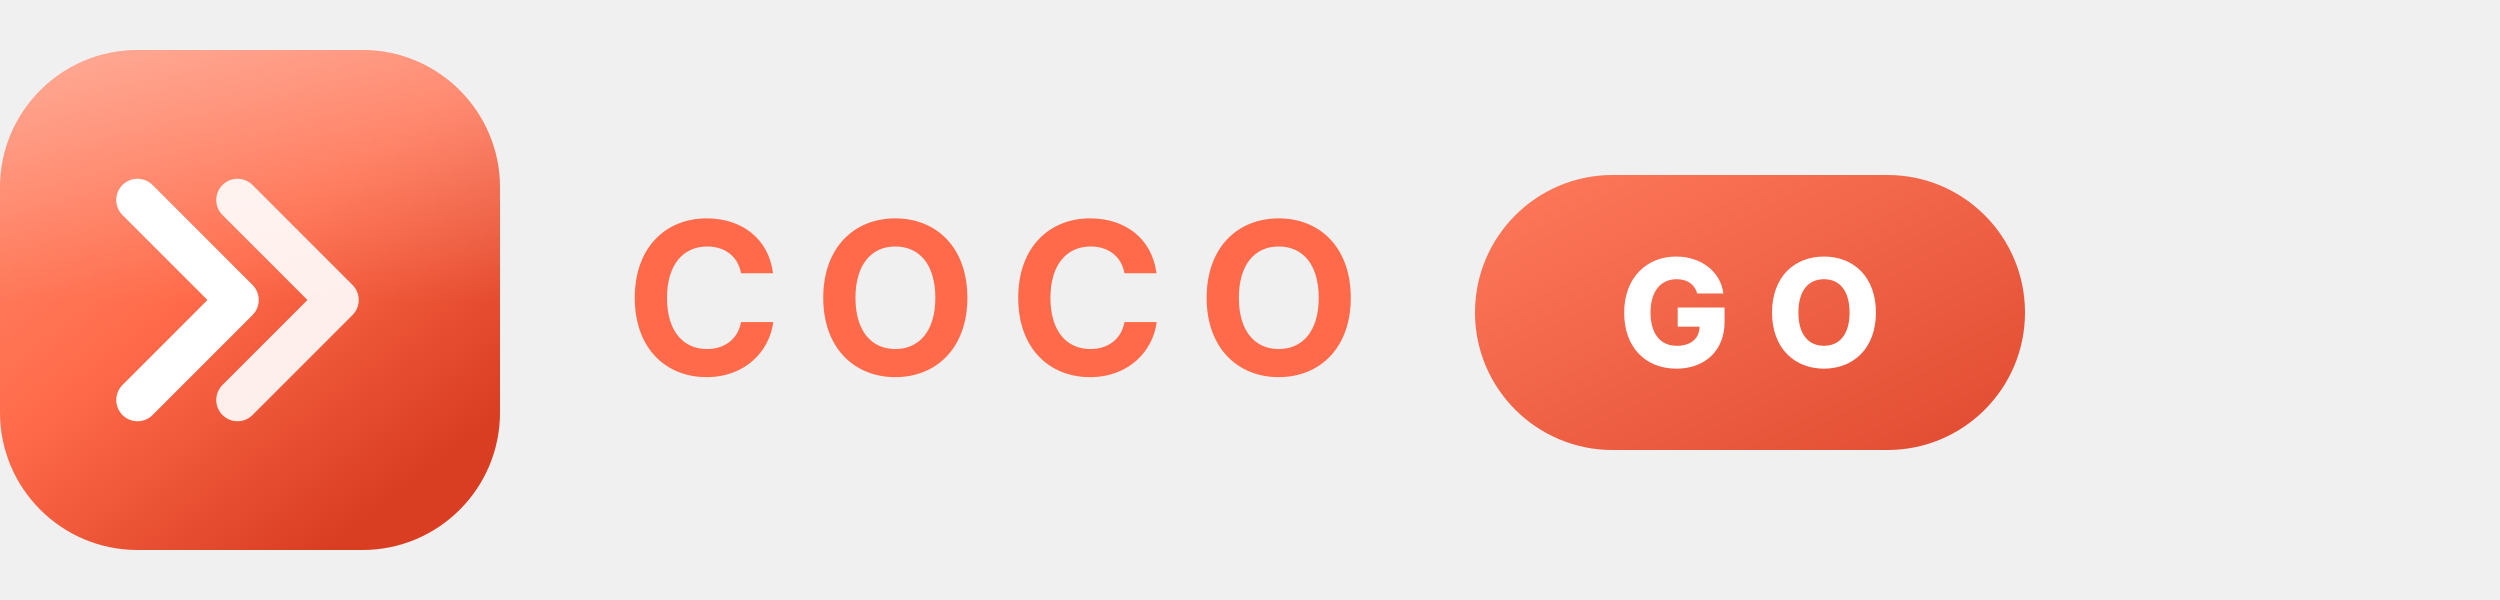
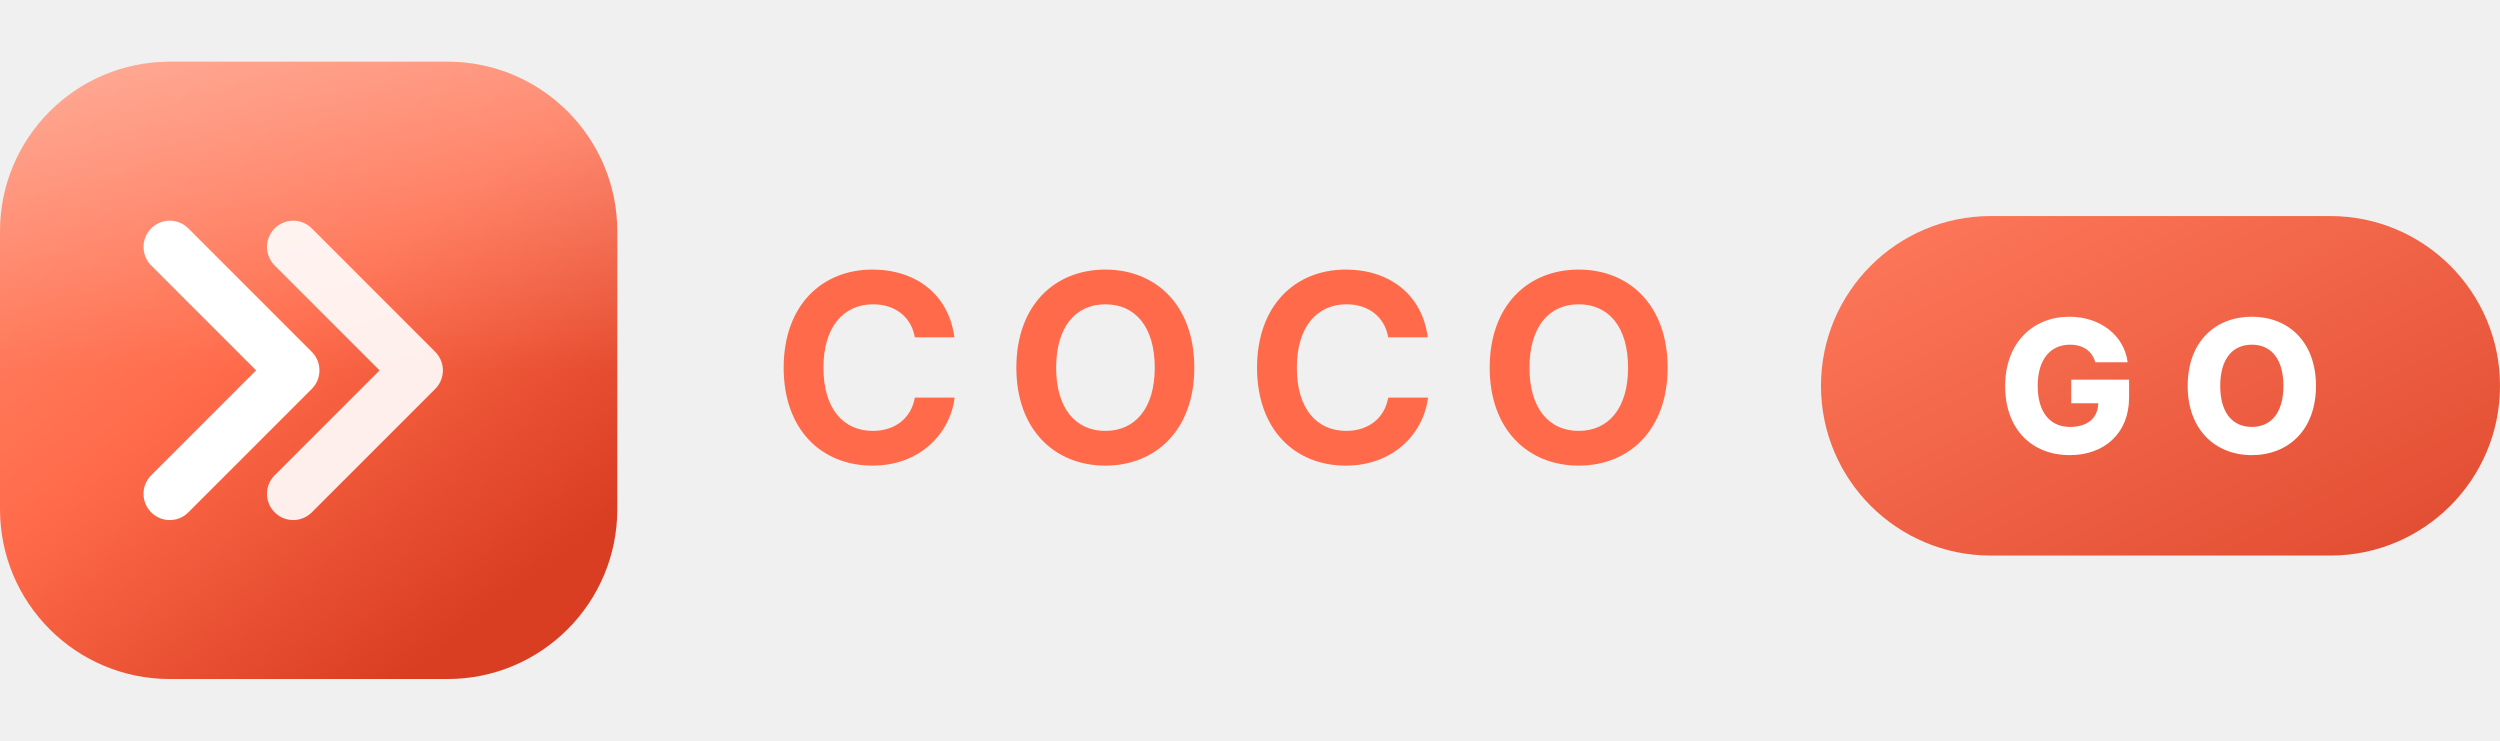
- <svg xmlns="http://www.w3.org/2000/svg" width="200" height="48" viewBox="0 0 200 48" role="img" aria-label="COCO GO">
+ <svg xmlns="http://www.w3.org/2000/svg" width="162" height="48" viewBox="0 0 162 48" role="img" aria-label="COCO GO">
  <defs>
    <linearGradient id="cogo-bg" x1="6" y1="2" x2="34" y2="38" gradientUnits="userSpaceOnUse">
      <stop offset="0%" stop-color="#FF8A6E" />
      <stop offset="50%" stop-color="#FF6B4A" />
      <stop offset="100%" stop-color="#D93D22" />
    </linearGradient>
    <linearGradient id="cogo-shine" x1="20" y1="2" x2="20" y2="24" gradientUnits="userSpaceOnUse">
      <stop offset="0%" stop-color="#fff" stop-opacity="0.3" />
      <stop offset="100%" stop-color="#fff" stop-opacity="0" />
    </linearGradient>
    <linearGradient id="cogo-pill" x1="0%" y1="0%" x2="100%" y2="100%">
      <stop offset="0%" stop-color="#FF7A5C" />
      <stop offset="100%" stop-color="#E04A2F" />
    </linearGradient>
  </defs>
  <rect x="0" y="4" width="40" height="40" rx="11" fill="url(#cogo-bg)" />
  <rect x="0" y="4" width="40" height="40" rx="11" fill="url(#cogo-shine)" />
  <g fill="none" stroke="#fff" stroke-width="3.4" stroke-linecap="round" stroke-linejoin="round" transform="translate(0,4)">
    <path d="M11 12 L19 20 L11 28" />
    <path d="M19 12 L27 20 L19 28" opacity="0.9" />
  </g>
  <text x="50" y="30" font-family="system-ui,-apple-system,'Segoe UI',sans-serif" font-weight="700" font-size="17" letter-spacing="2.5" fill="#FF6B4A">COCO</text>
  <rect x="118" y="14" width="44" height="22" rx="11" fill="url(#cogo-pill)" />
  <text x="140" y="25" text-anchor="middle" dominant-baseline="central" font-family="system-ui,-apple-system,'Segoe UI',sans-serif" font-weight="800" font-size="12" letter-spacing="2.8" fill="#fff">GO</text>
</svg>
